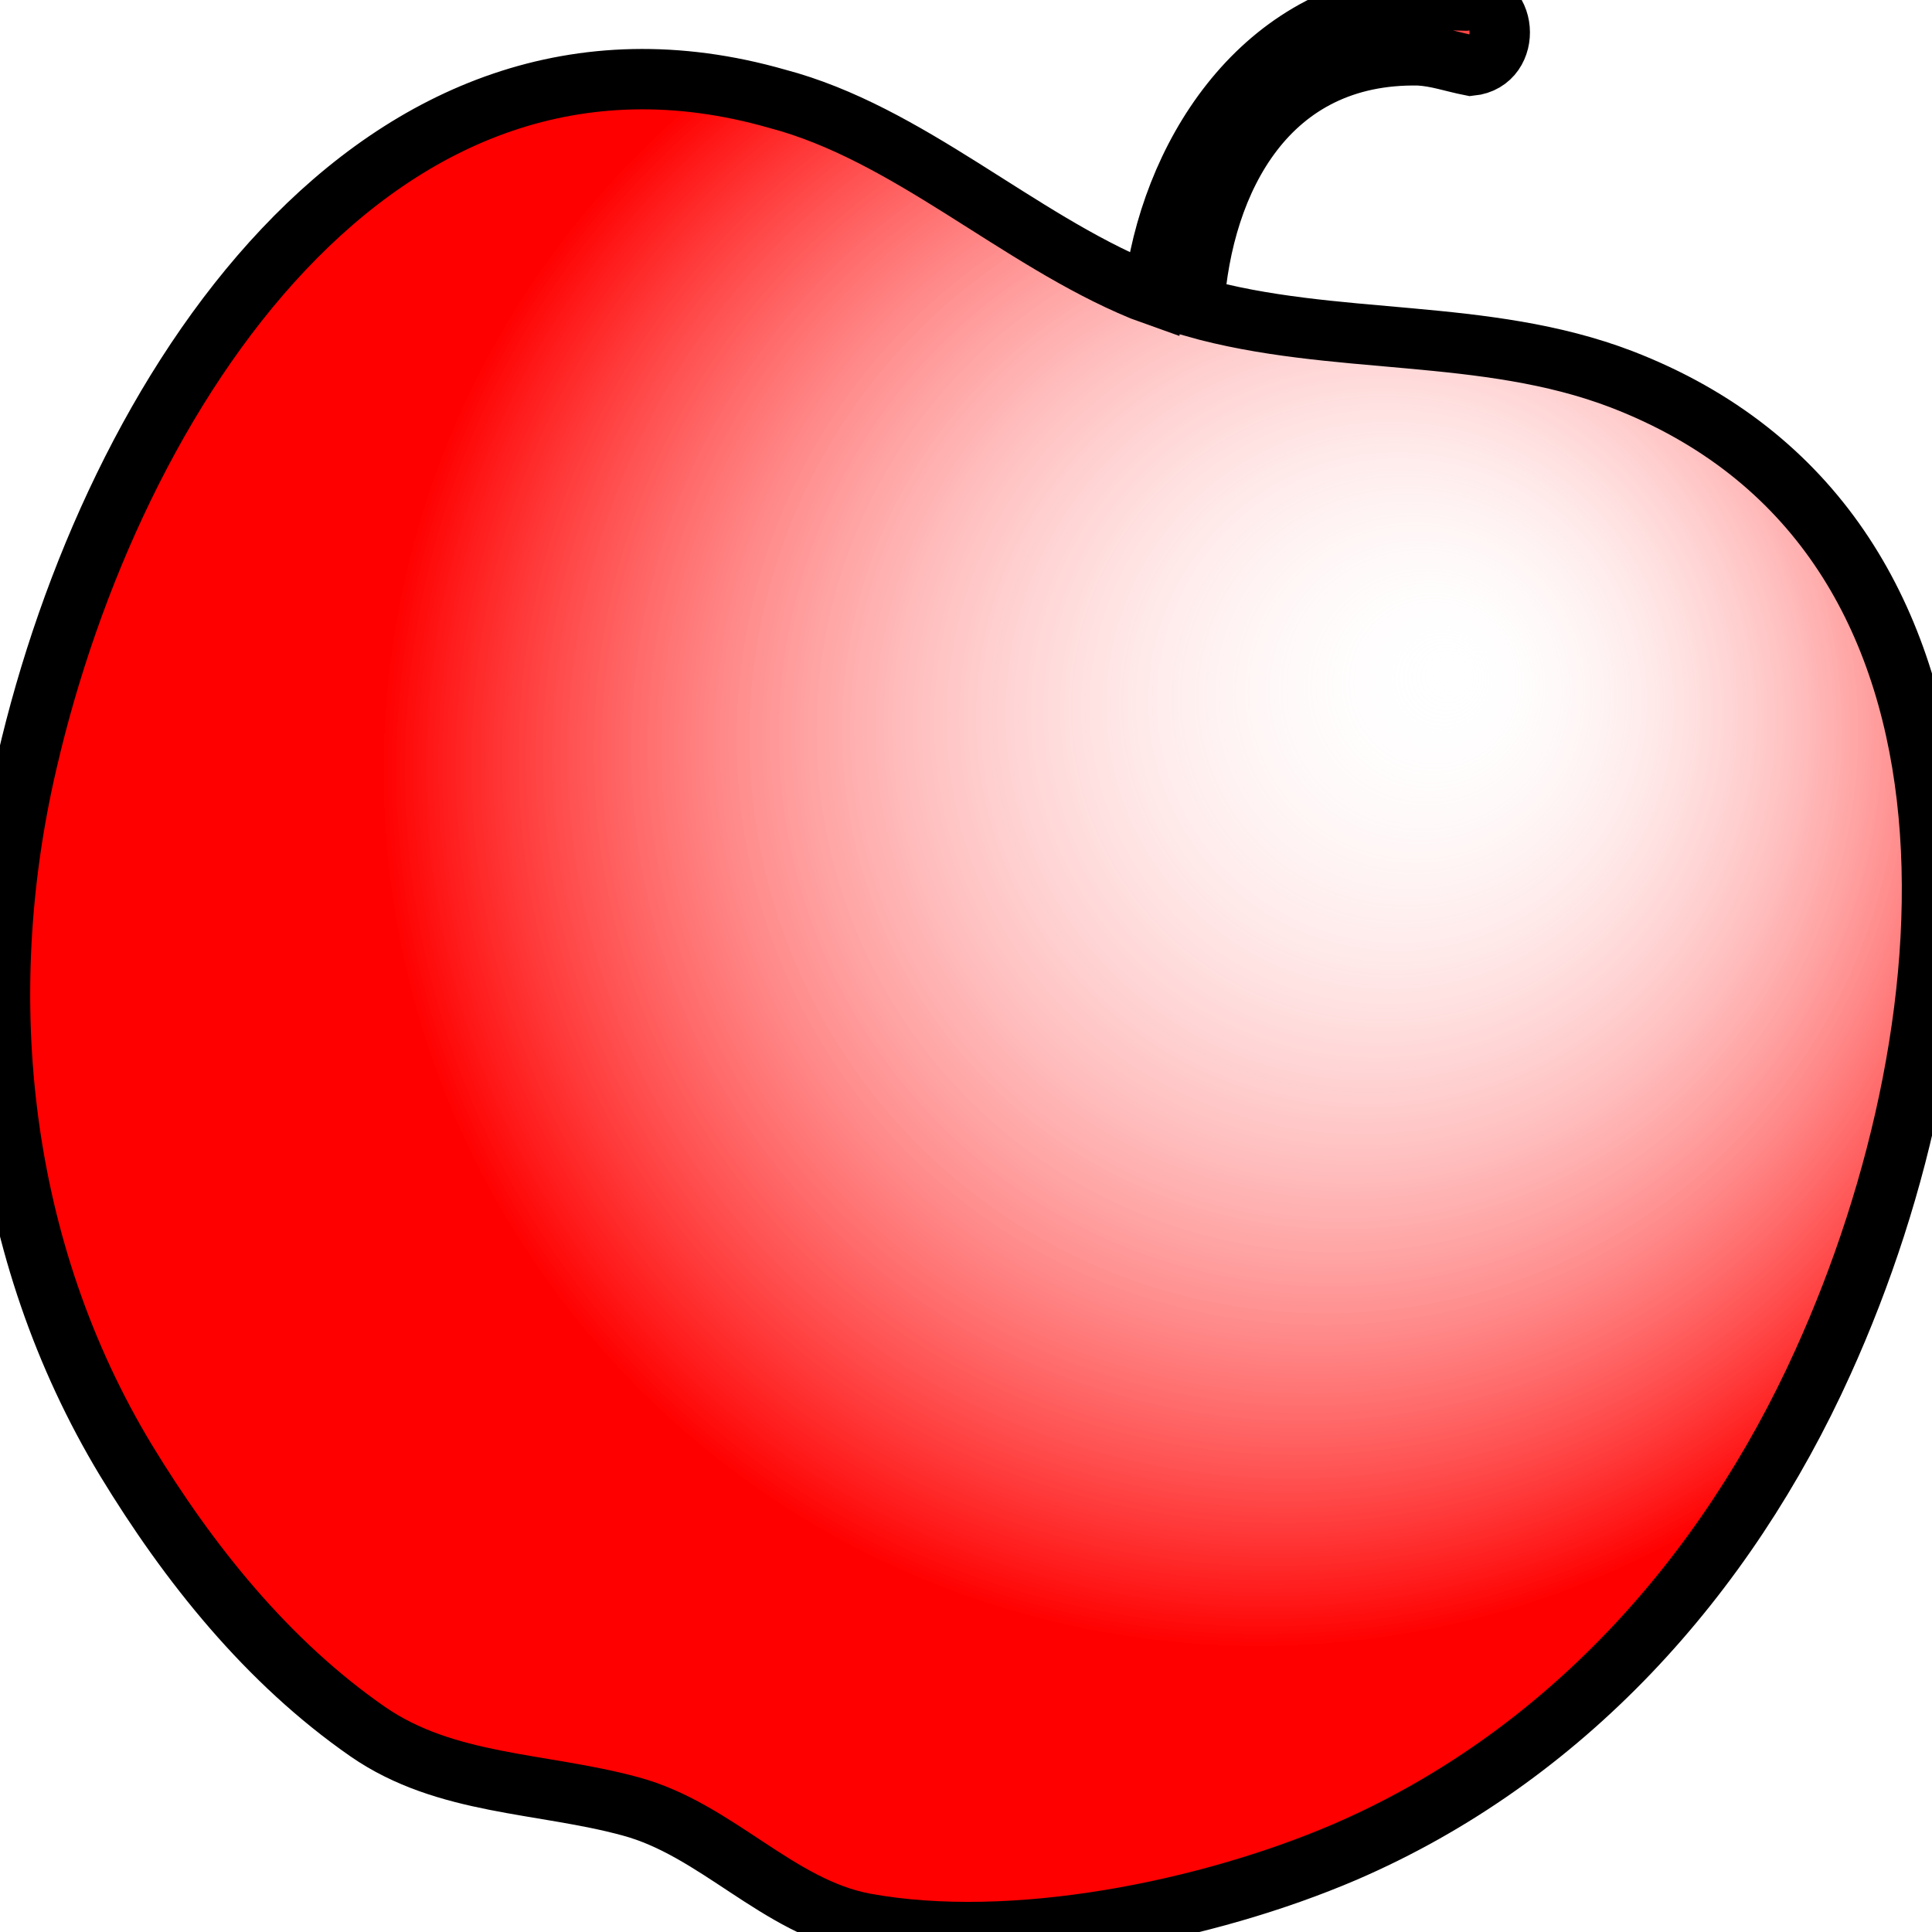
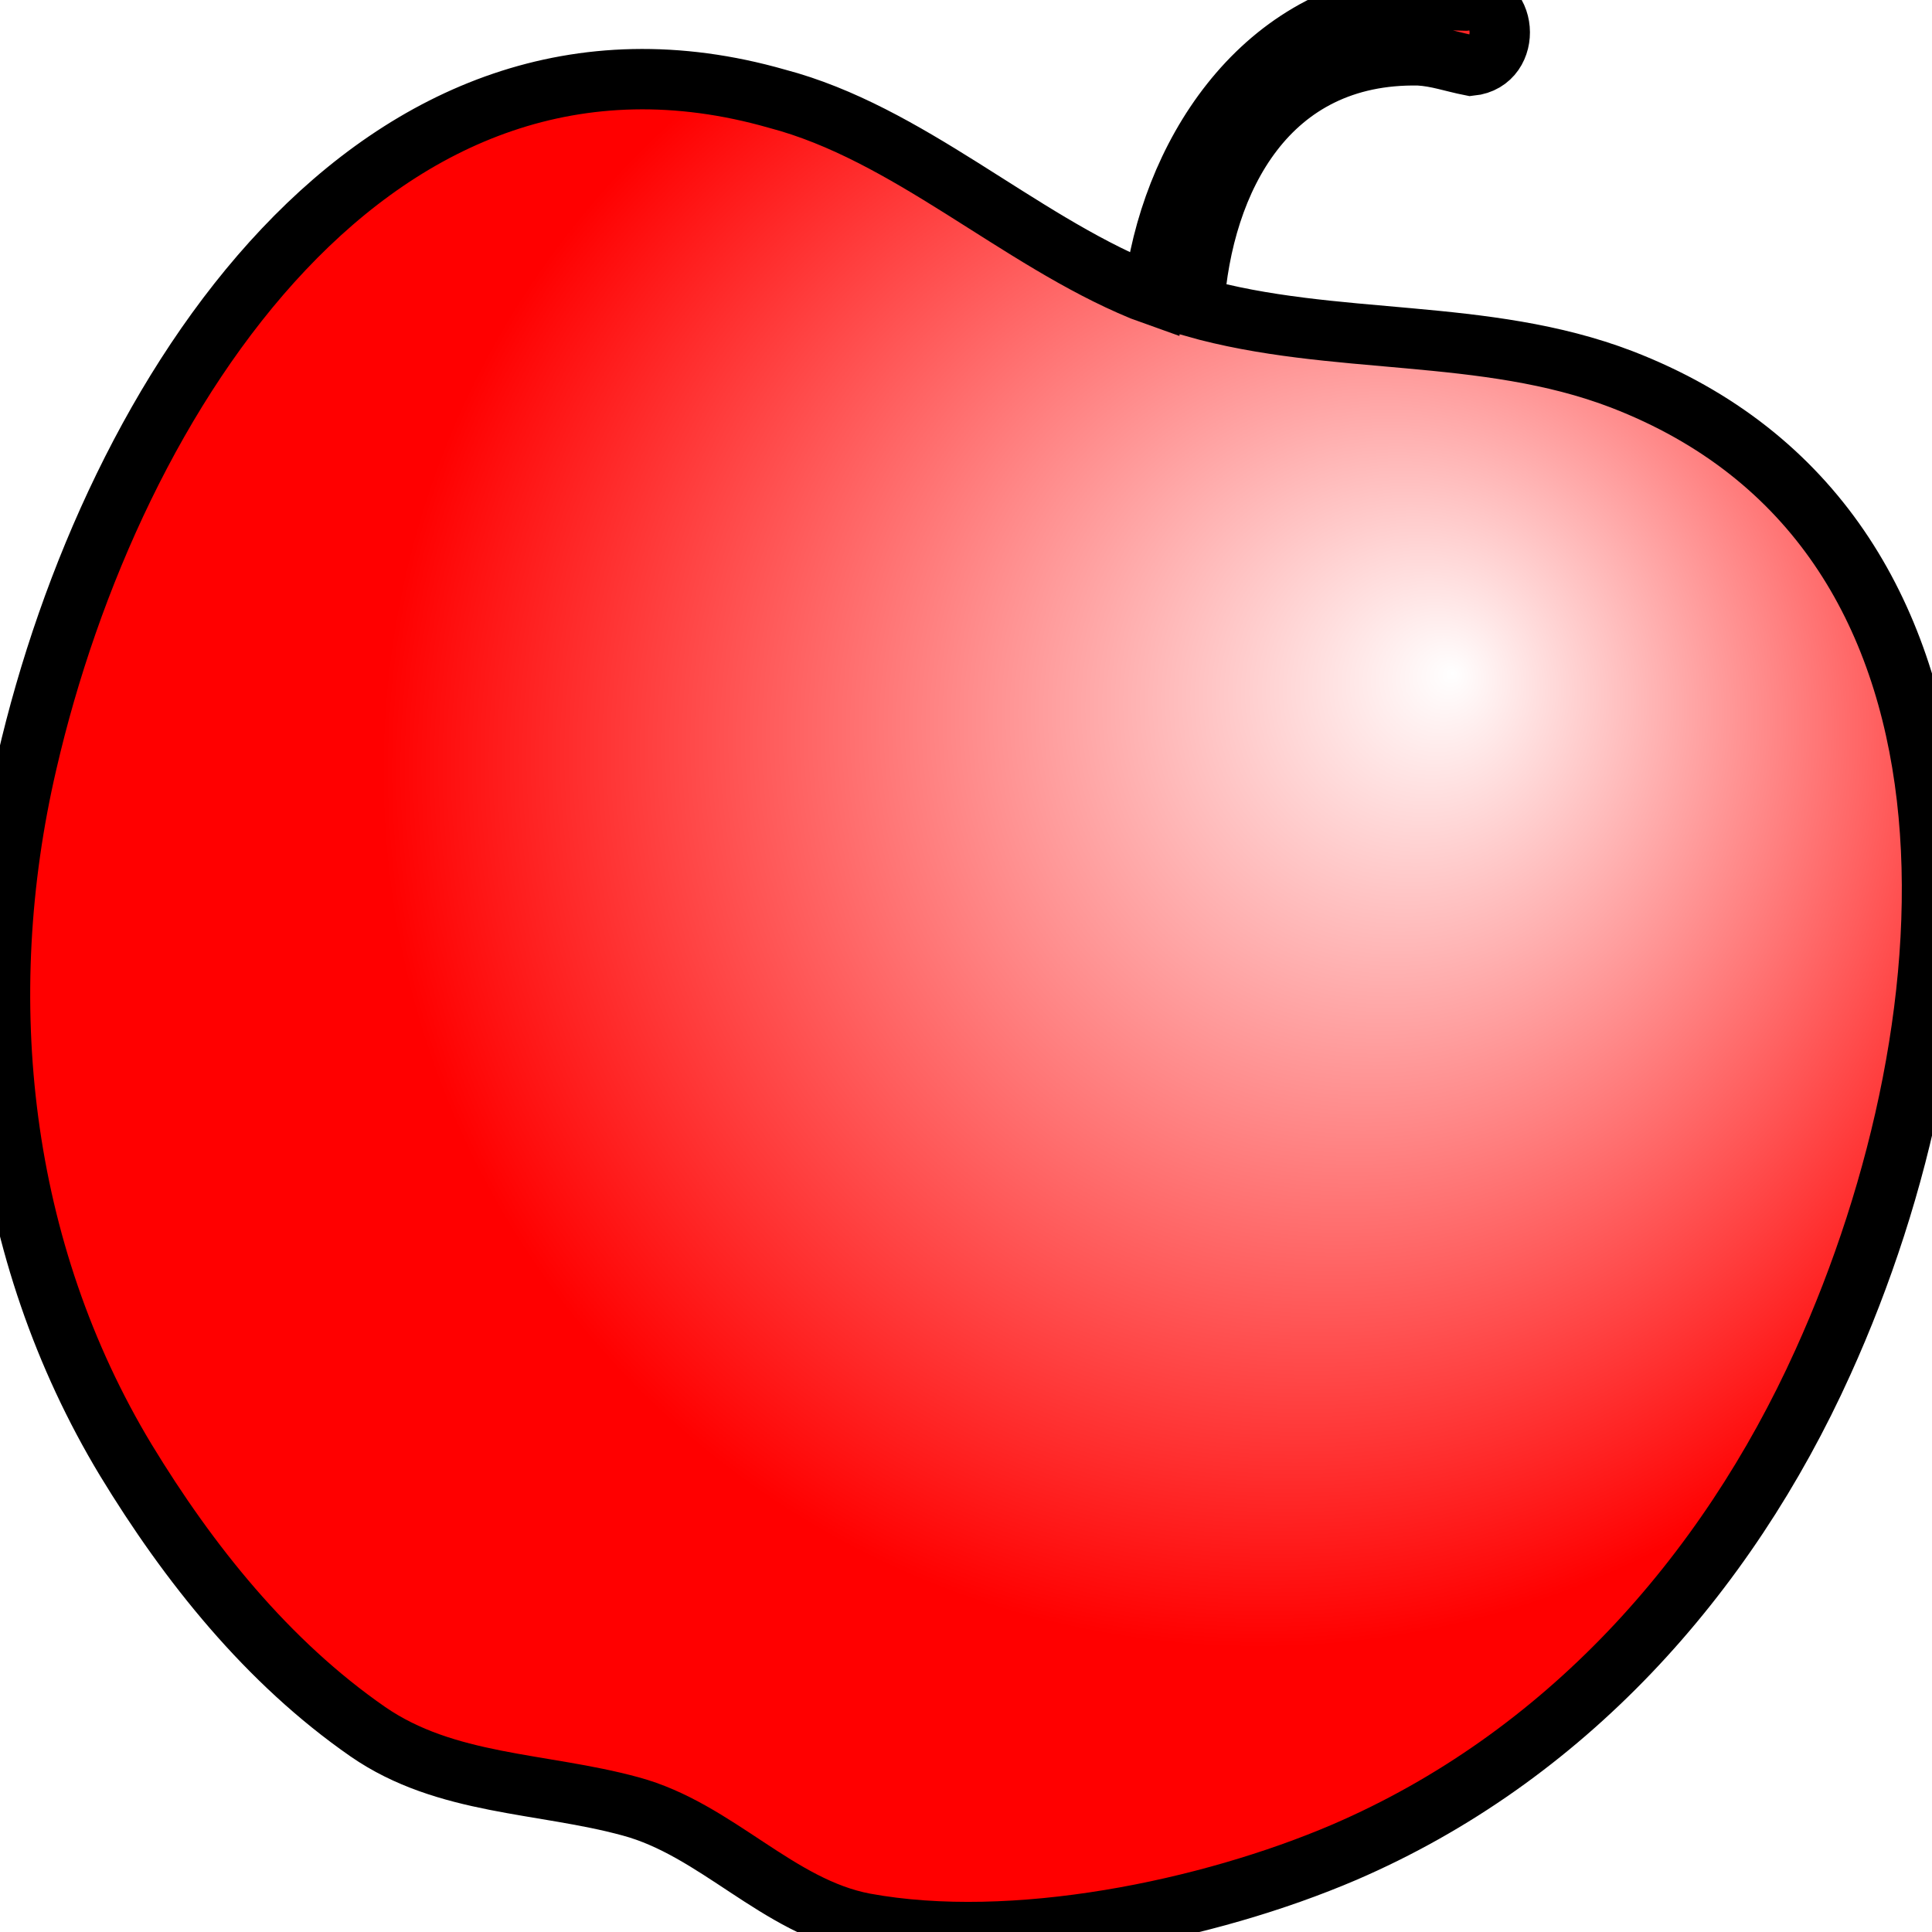
<svg xmlns="http://www.w3.org/2000/svg" version="1.1" id="Layer_1" x="0px" y="0px" width="32px" height="32px" viewBox="0 0 32 32" enable-background="new 0 0 32 32" xml:space="preserve">
  <defs>
    <radialGradient id="grad1" cx="0.65" cy="0.4" r="0.45" fx="0.75" fy="0.35">
-       <stop offset="0%" style="stop-color:rgb(255,255,255);stop-opacity:0" />
+       <stop offset="0%" style="stop-color:rgb(255,255,255);stop-opacity:1" />
      <stop offset="100%" style="stop-color:rgb(255,0,0);stop-opacity:1" />
    </radialGradient>
  </defs>
  <switch>
    <g>
      <path fill="url(#grad1)" stroke="black" stroke-width="1" fill-rule="evenodd" clip-rule="evenodd" d="M26.86,6.283c-2.278-0.873-4.768-0.541-7.086-1.198    c0.143-2.119,1.226-4.217,3.73-4.168c0.302,0.017,0.554,0.11,0.859,0.17c0.694-0.071,0.606-1.18-0.096-1.078    c-0.285-0.008-0.543-0.017-0.878,0c-2.56,0.251-4.023,2.632-4.279,4.869c-0.066-0.024-0.131-0.044-0.2-0.069    c-2.066-0.853-3.871-2.603-6.041-3.174C6.237-0.26,1.858,6.513,0.446,12.631c-0.911,3.914-0.455,8.084,1.638,11.552    c1.04,1.712,2.343,3.344,4.008,4.499c1.292,0.894,2.886,0.837,4.351,1.237c1.426,0.384,2.436,1.665,3.876,1.937    c2.463,0.453,5.698-0.214,7.947-1.177c3.635-1.566,6.32-4.557,7.928-8.117C32.794,16.828,33.293,8.763,26.86,6.283z" />
    </g>
  </switch>
</svg>
